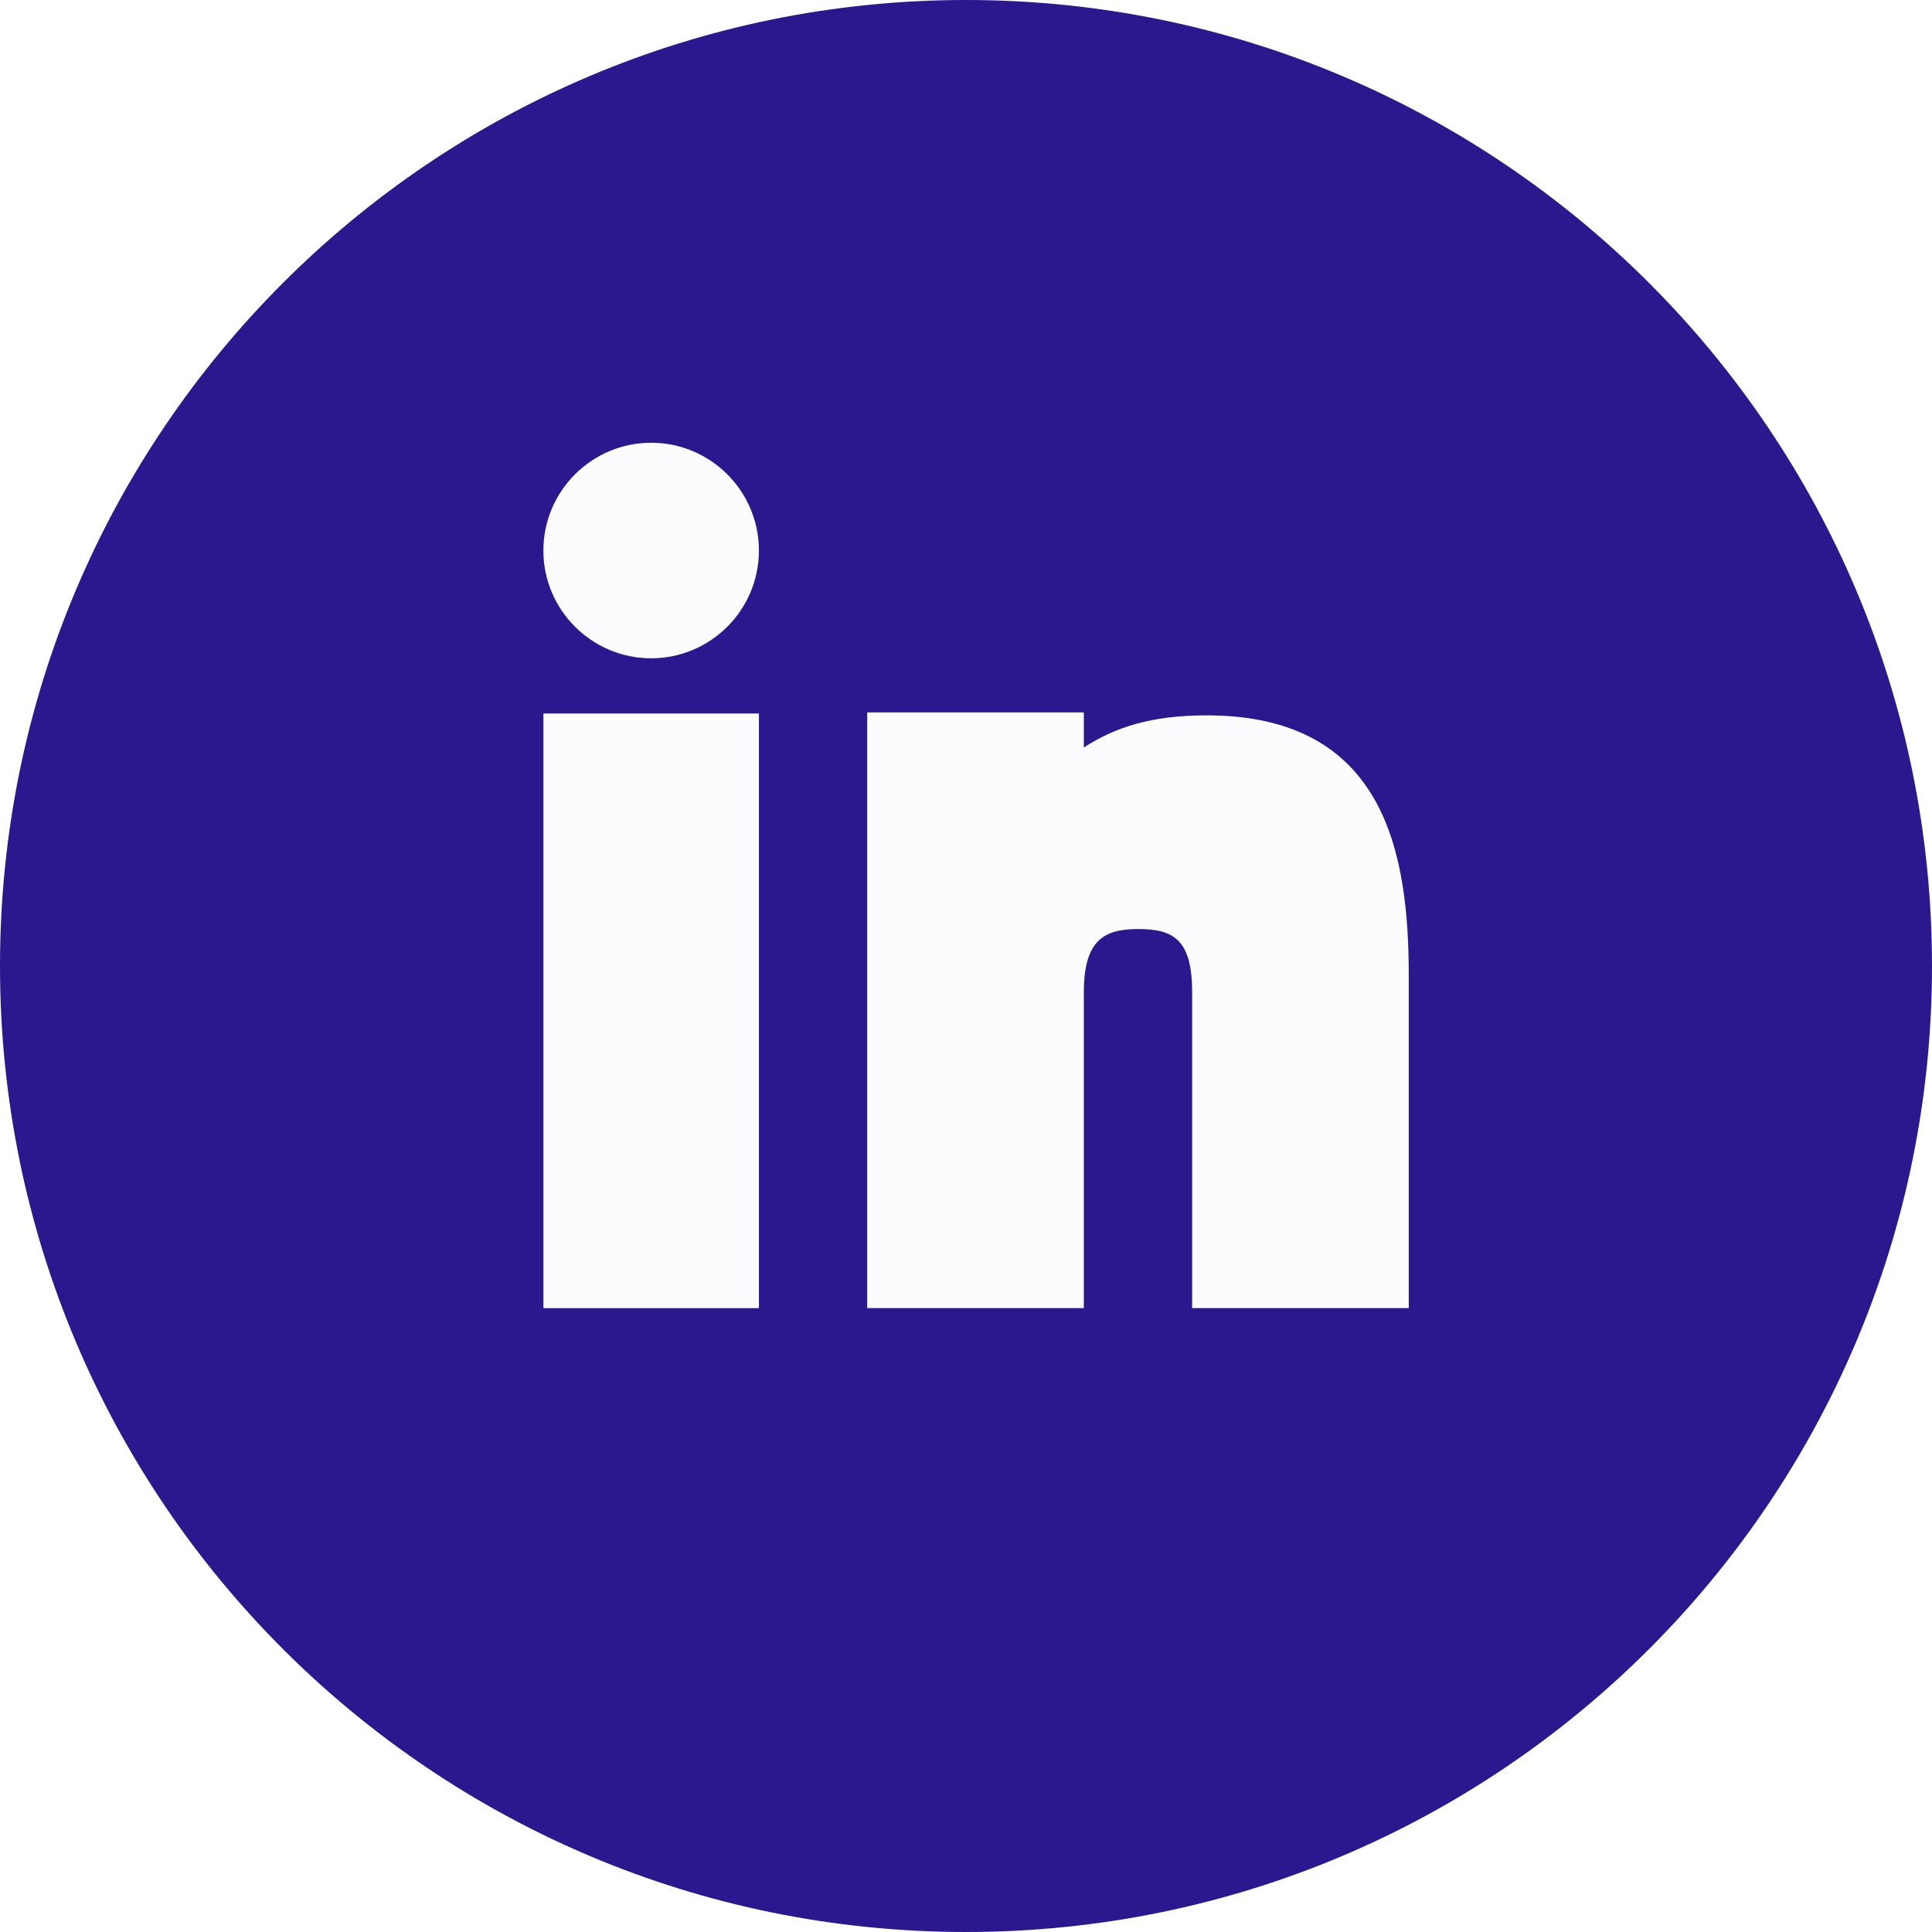
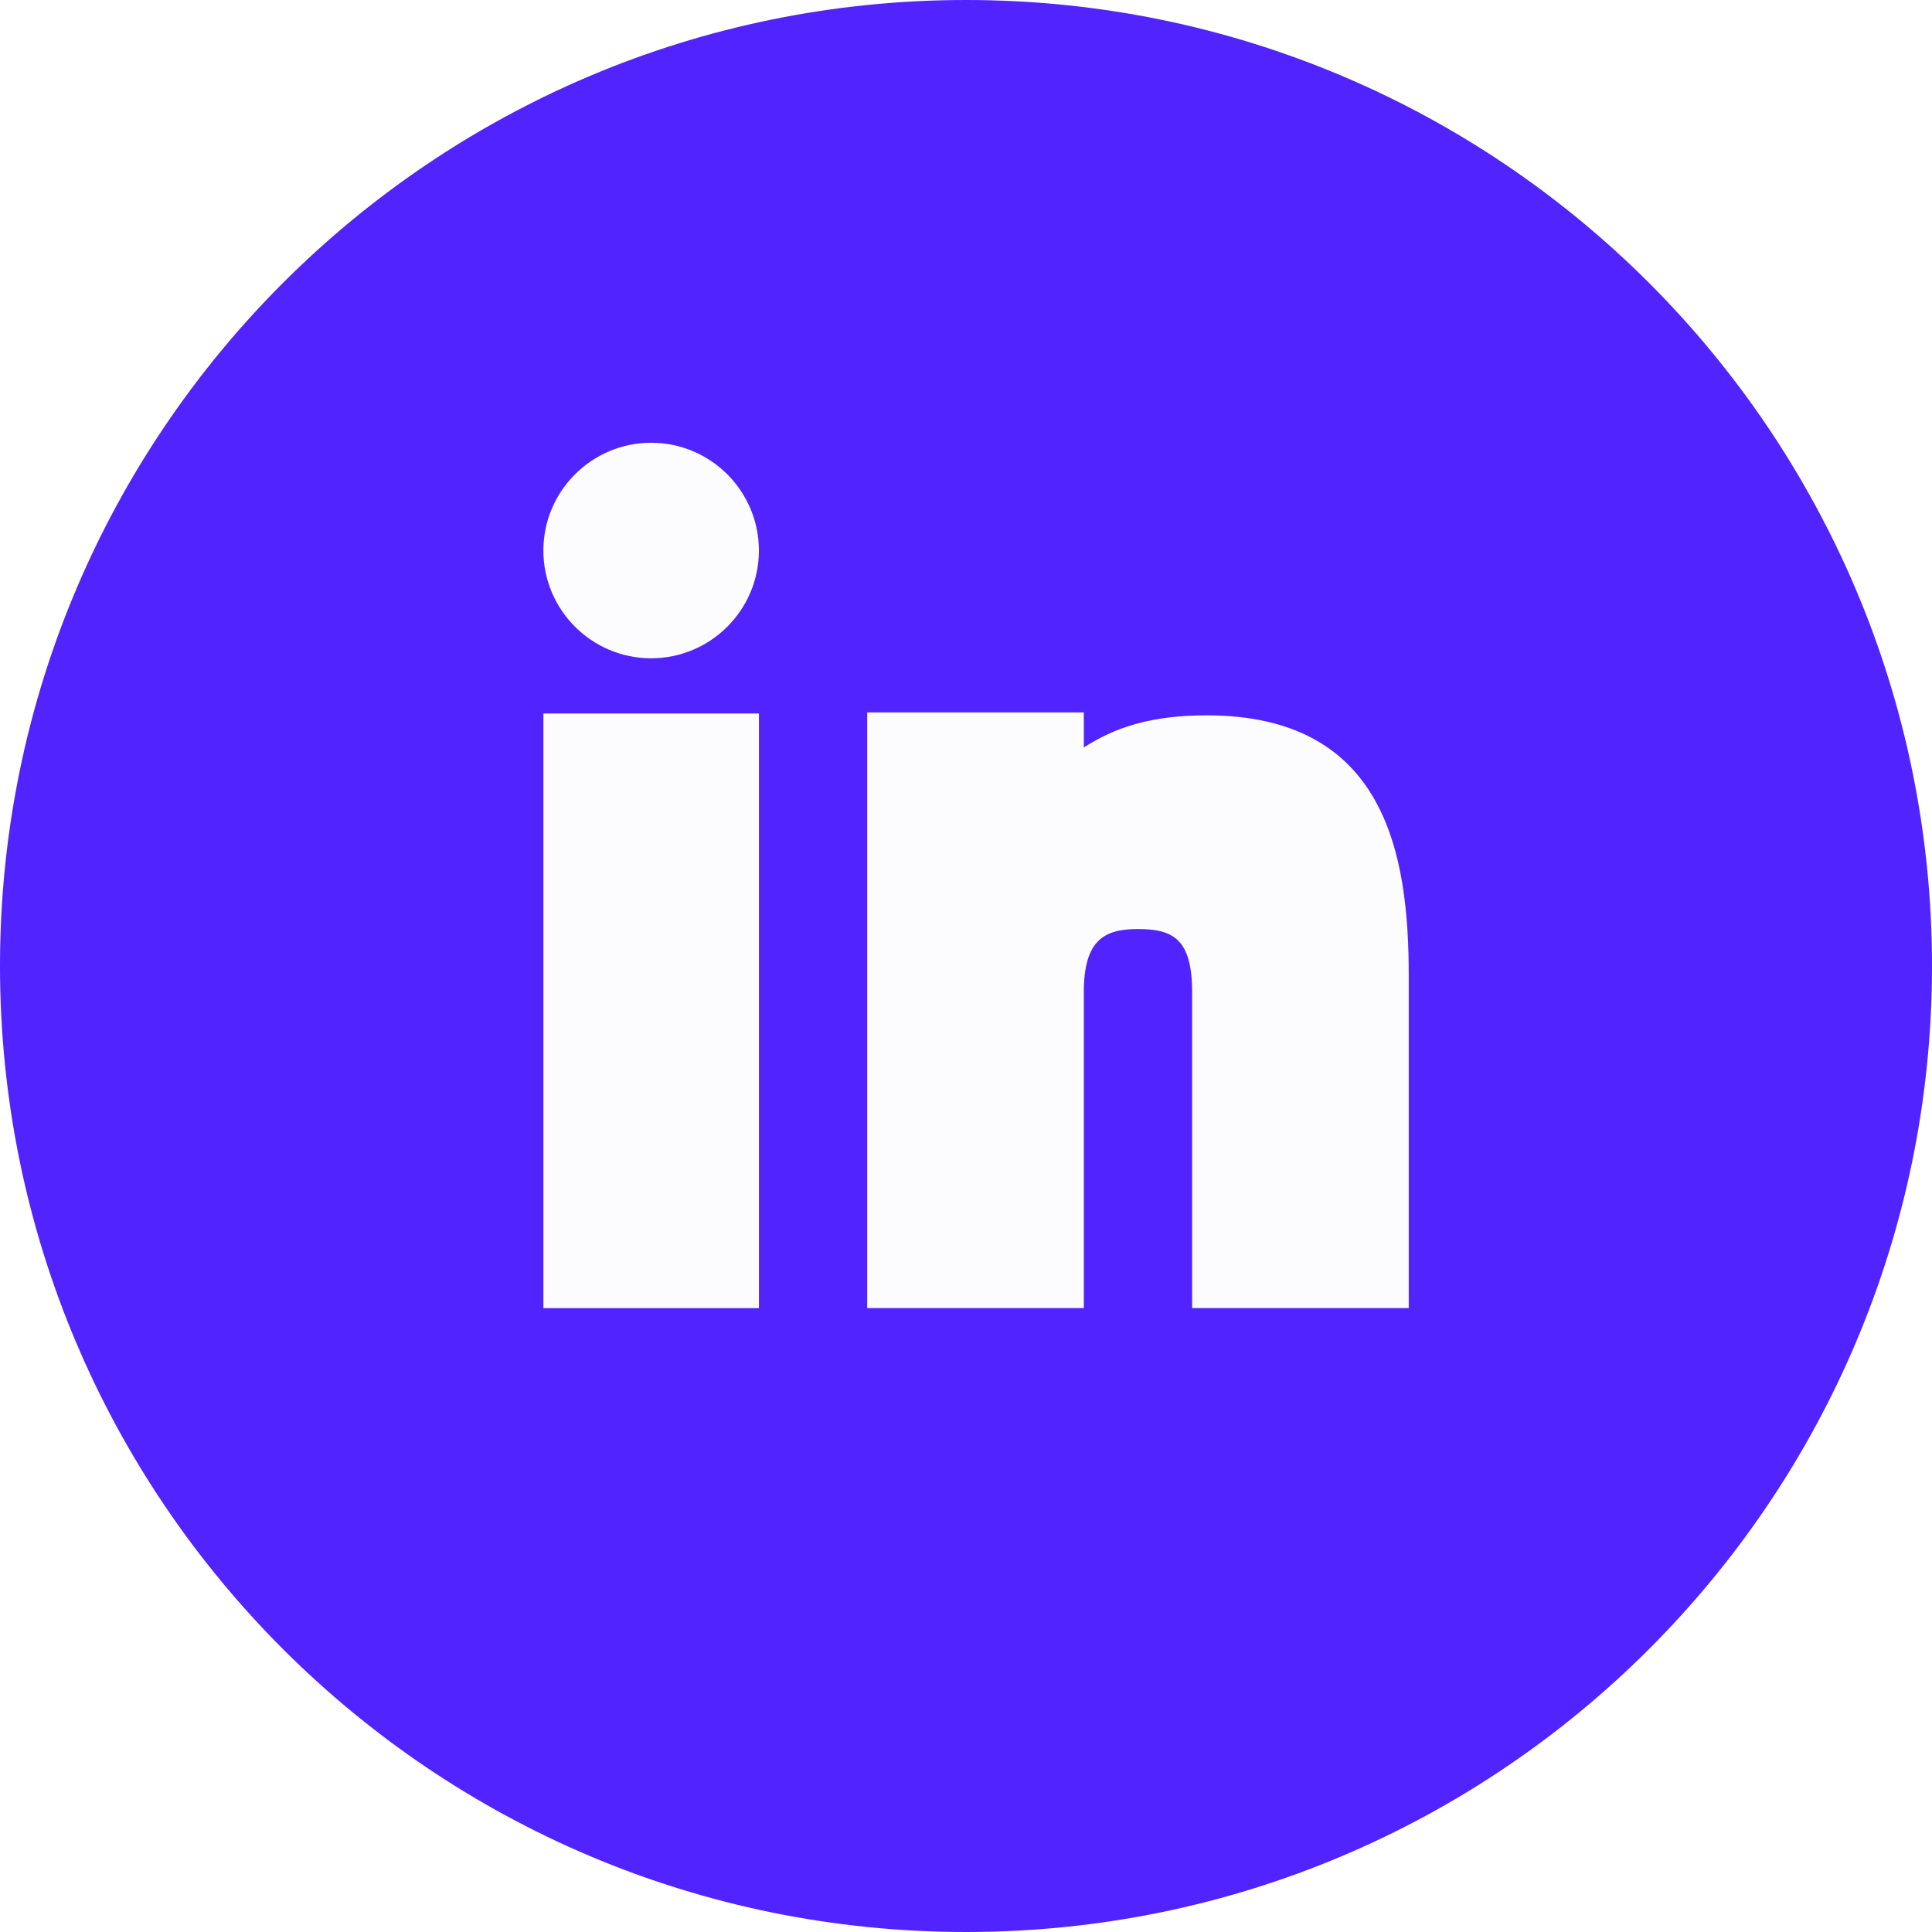
<svg xmlns="http://www.w3.org/2000/svg" width="96" height="96" viewBox="0 0 96 96" fill="none">
  <g clip-path="url(#clip0_1_2)">
    <rect width="96" height="96" fill="white" />
-     <circle cx="48" cy="48" r="48" fill="#2c188e" />
+     <circle cx="48" cy="48" r="48" fill="#5023ff" />
    <path fill-rule="evenodd" clip-rule="evenodd" d="M37.711 35.454V65H27.001V35.454H37.711ZM53.855 35.4V37.141C55.418 36.132 57.221 35.545 59.955 35.545C68.859 35.545 70 42.458 70 48.48V64.999H59.236V49.303C59.236 46.664 58.292 46.163 56.546 46.163C54.885 46.163 53.855 46.691 53.855 49.303V64.999H43.091V35.4H53.855ZM32.355 22C35.309 22 37.71 24.403 37.71 27.355C37.71 30.307 35.309 32.71 32.355 32.71C29.403 32.71 27 30.307 27 27.355C27 24.403 29.403 22 32.355 22Z" fill="#FCFCFE" />
  </g>
  <defs>
    <clipPath id="clip0_1_2">
      <rect width="96" height="96" fill="white" />
    </clipPath>
  </defs>
</svg>
